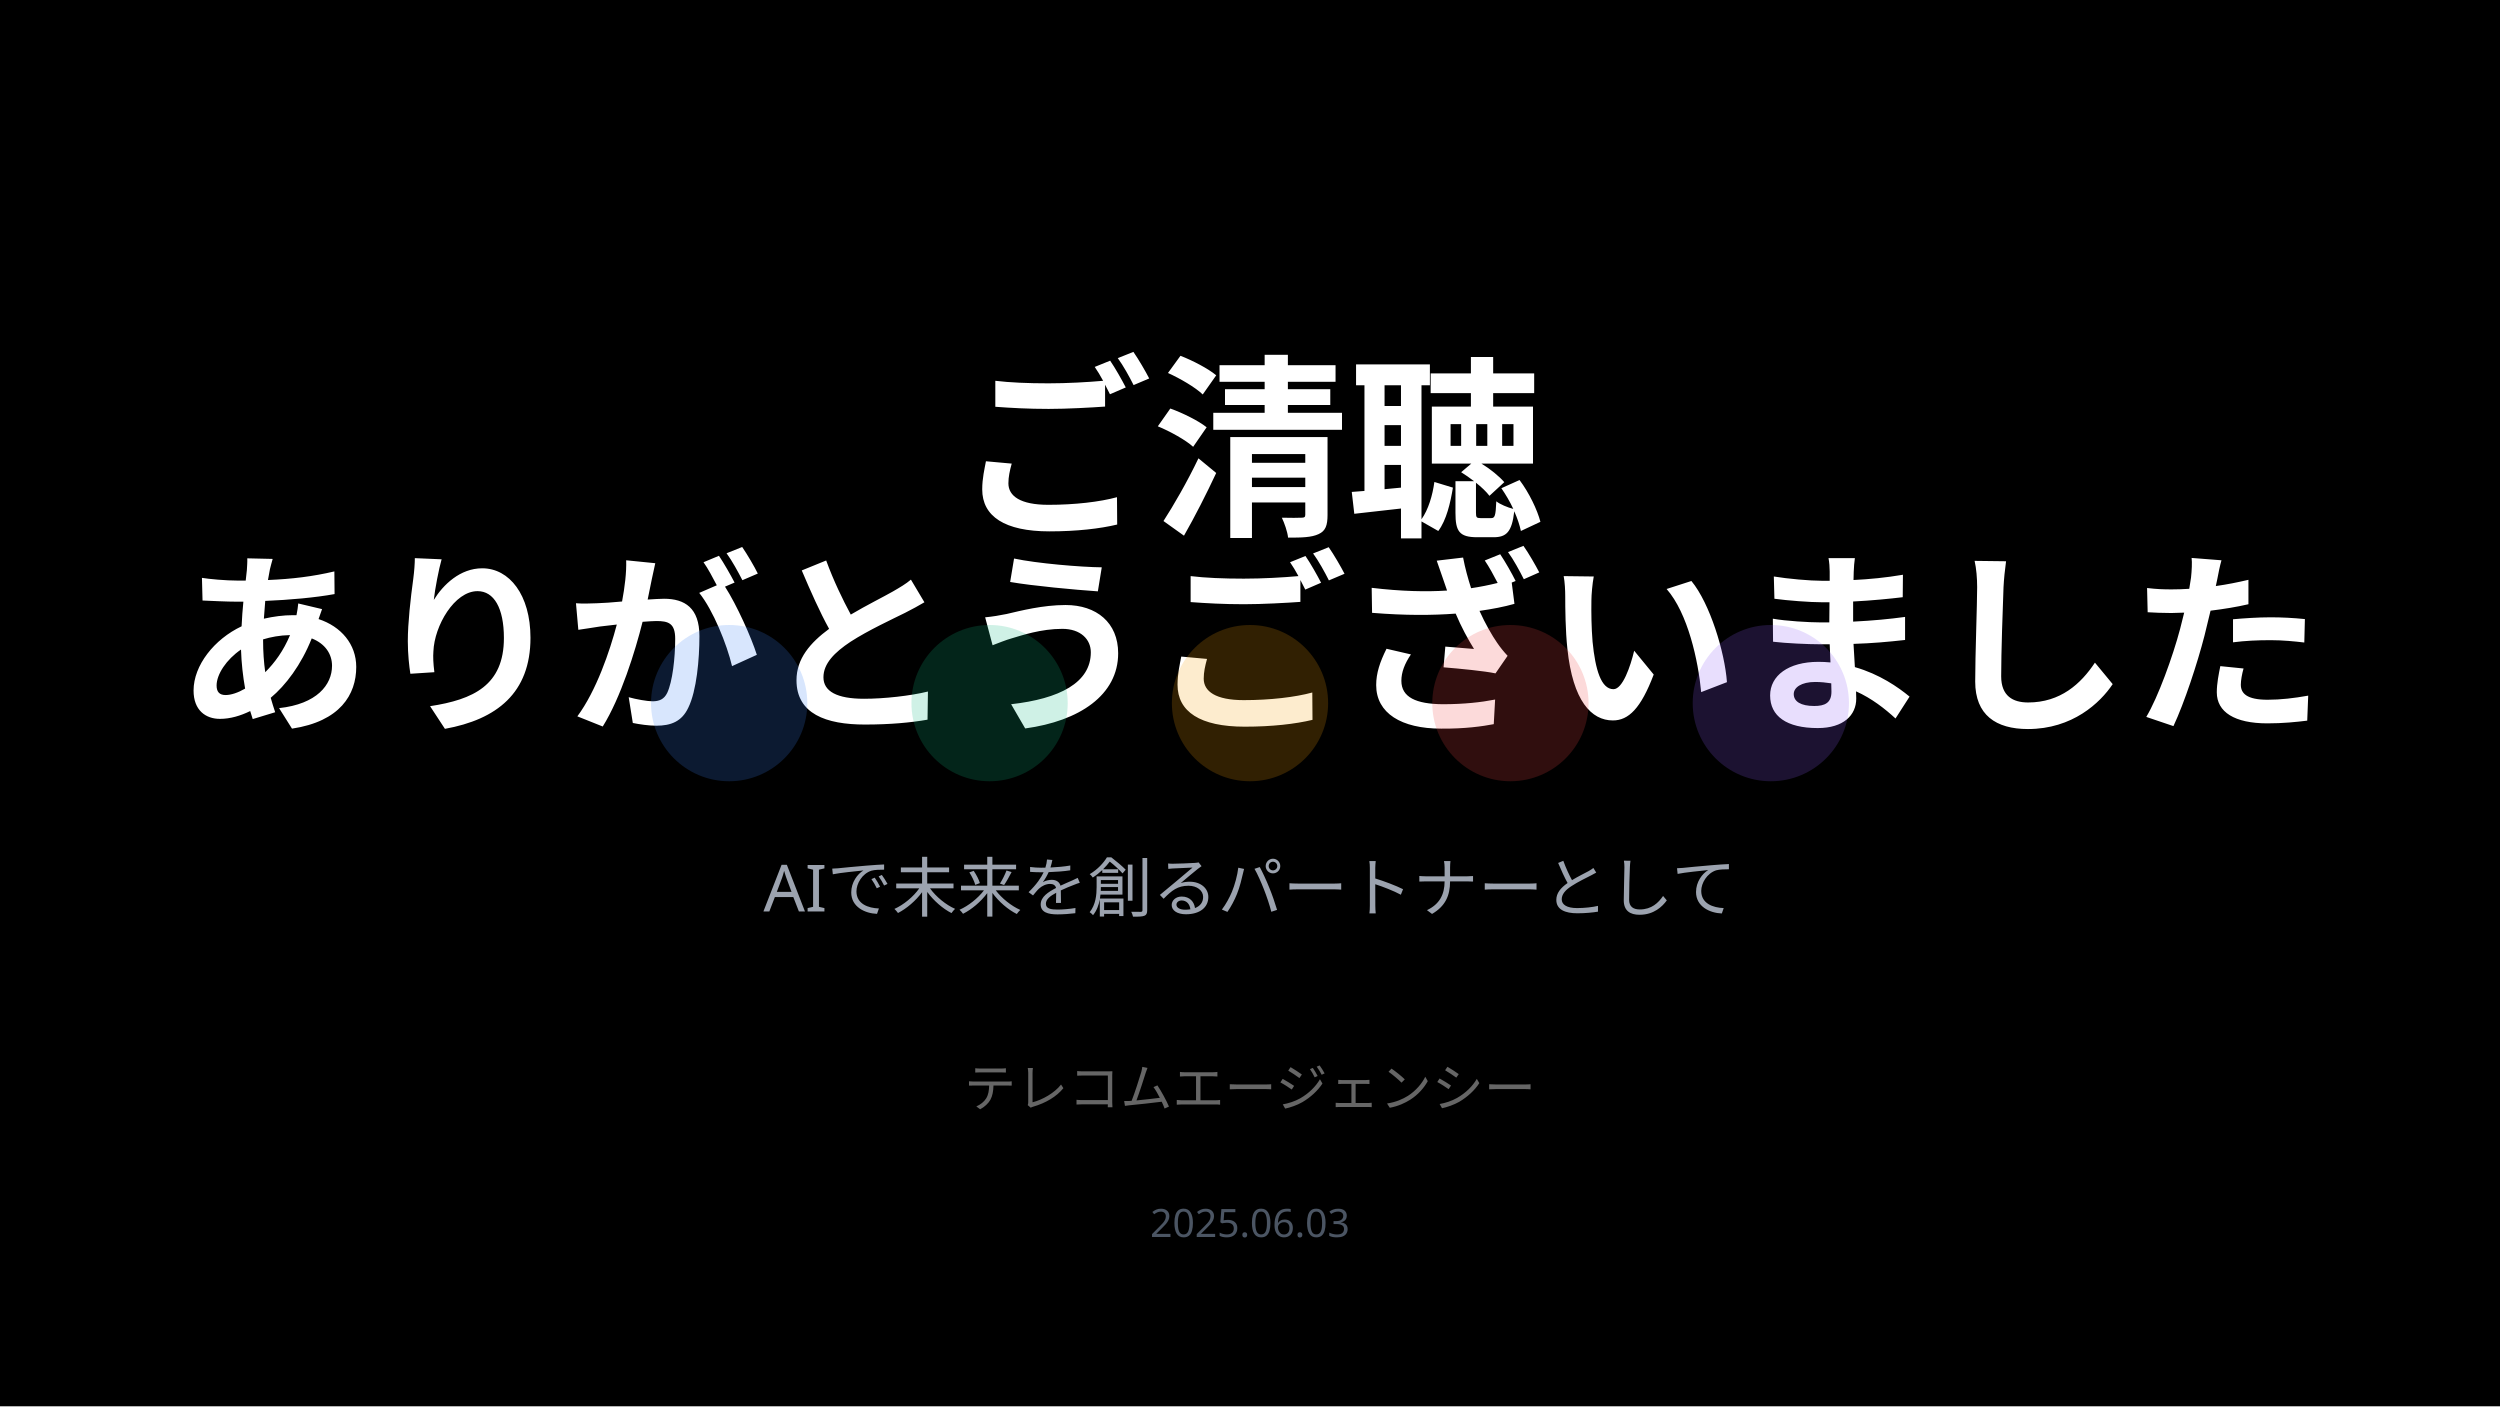
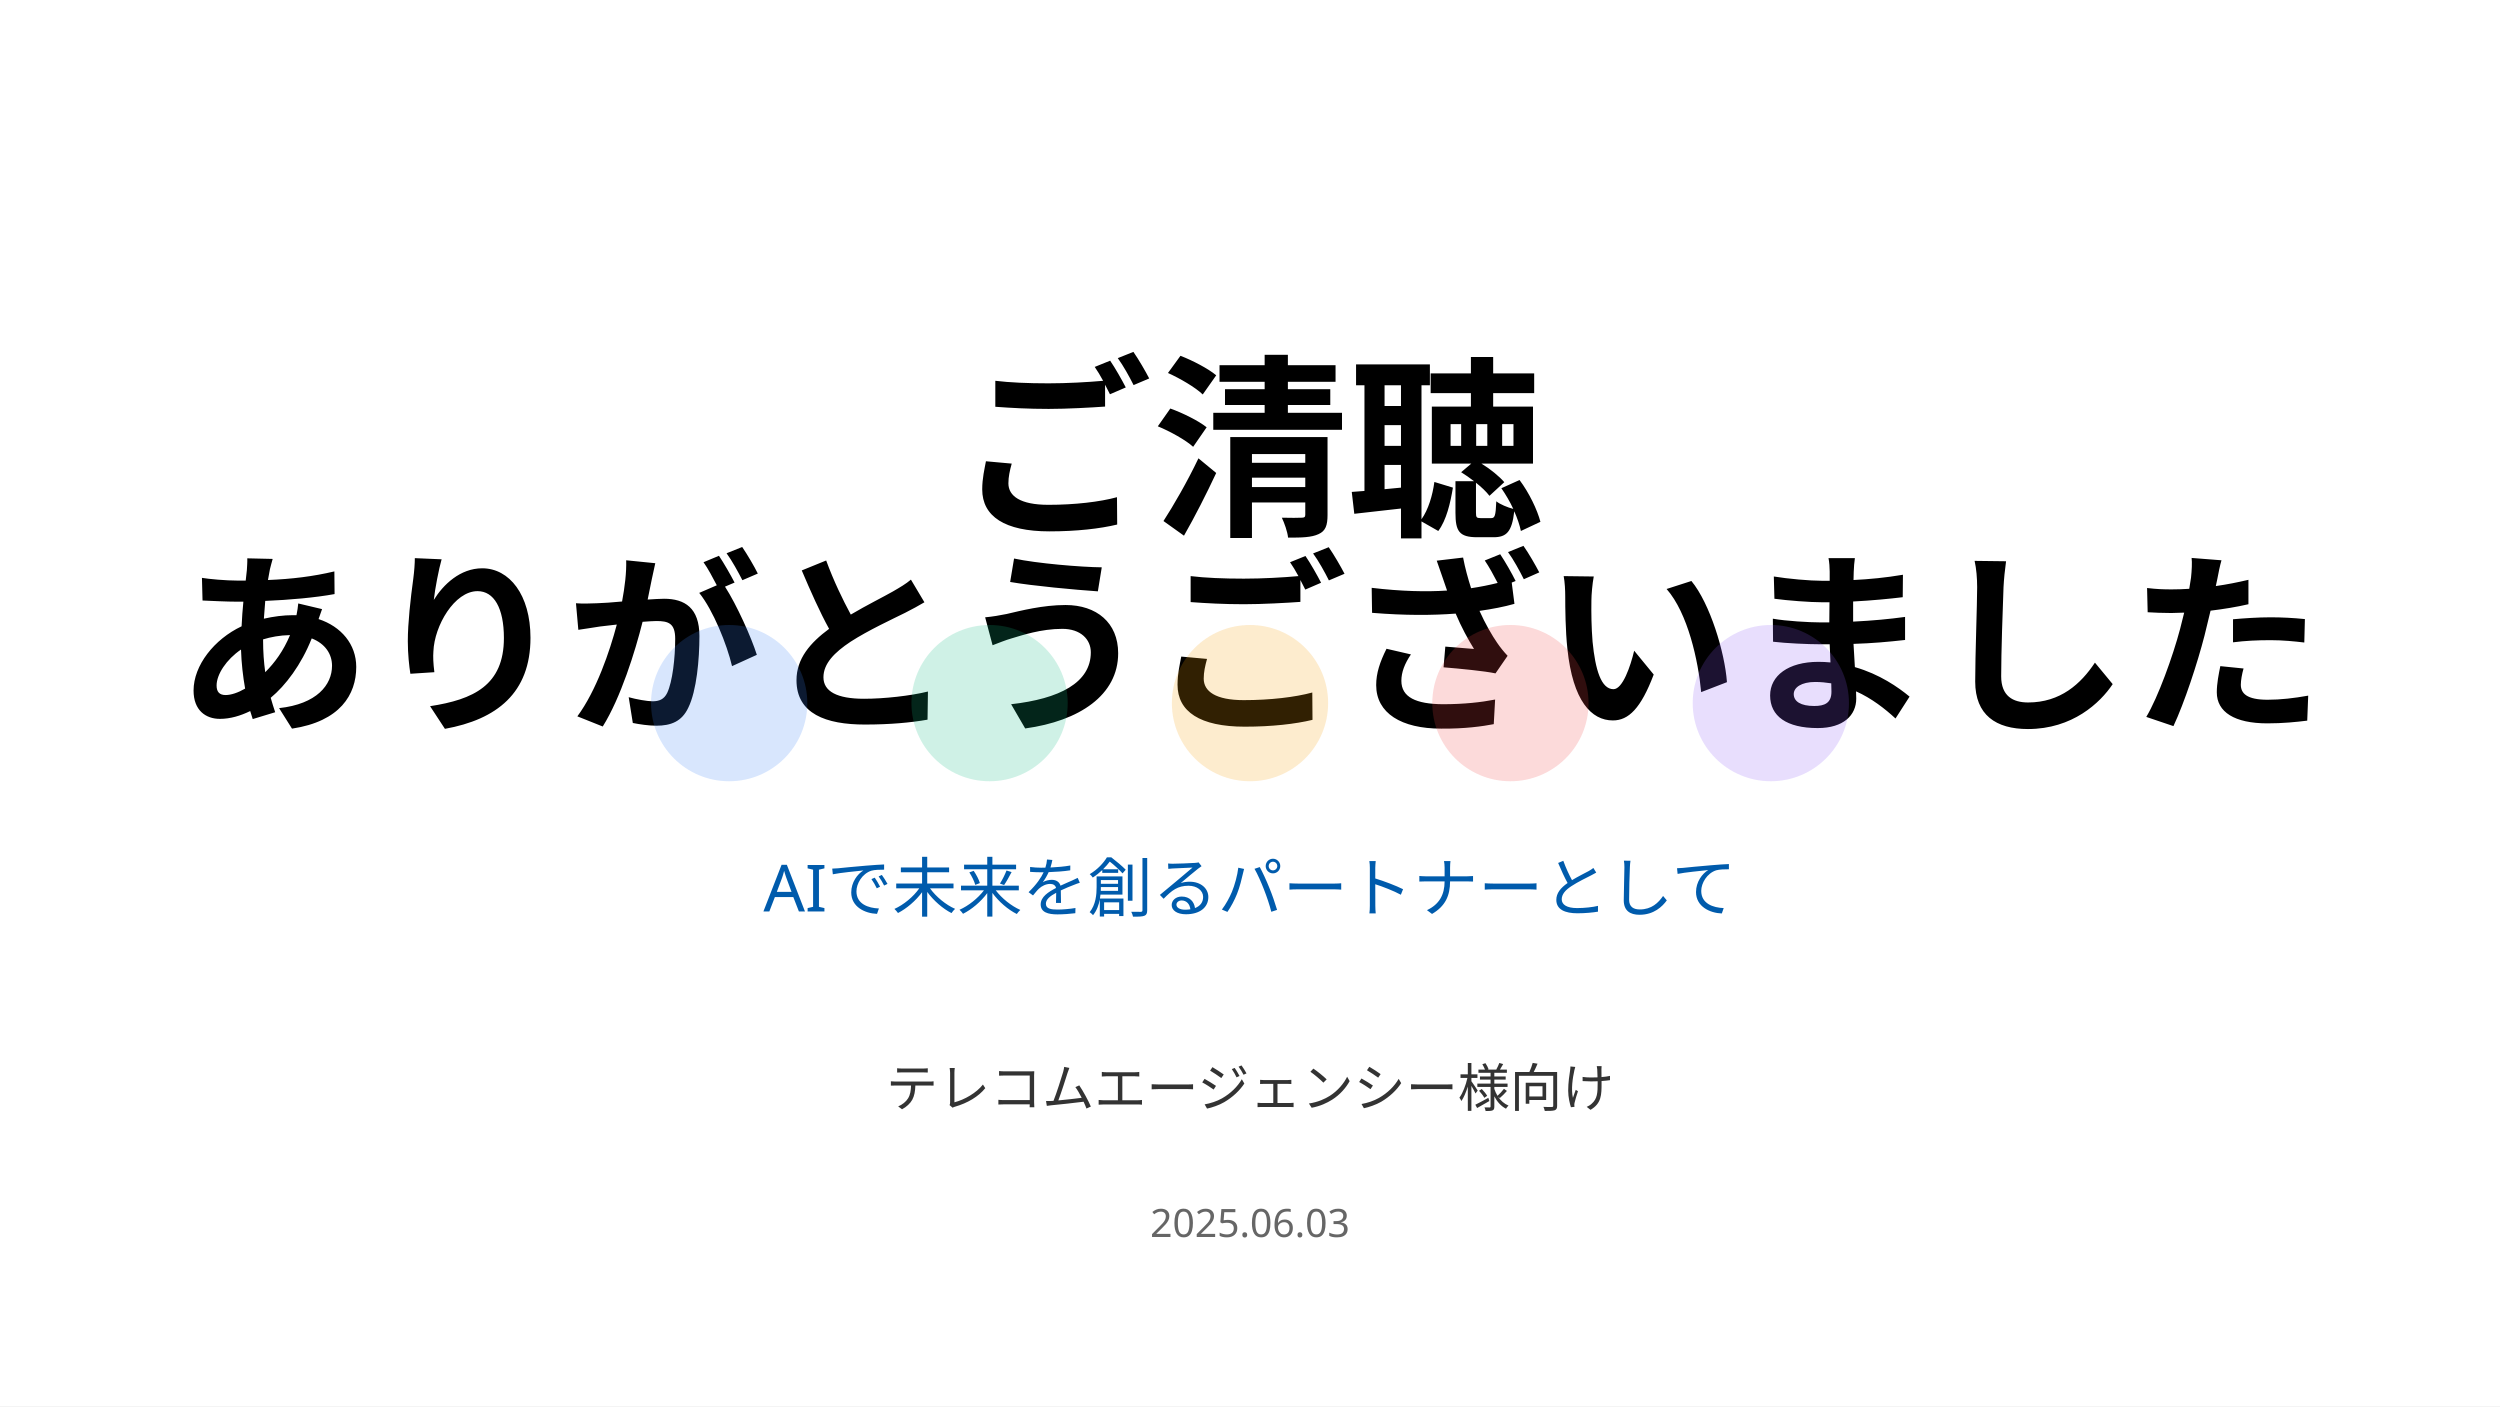
<svg xmlns="http://www.w3.org/2000/svg" viewBox="0 0 1920 1080">
-   <rect width="1920" height="1080" fill="#000000" />
+   <rect width="1920" height="1080" fill="#FFFFFF" />
  <g transform="translate(960, 400)">
-     <text x="0" y="0" font-family="Noto Sans, Noto Sans JP, sans-serif" font-size="150" font-weight="700" text-anchor="middle" fill="#FFFFFF">
+     <text x="0" y="0" font-family="Noto Sans, Noto Sans JP, sans-serif" font-size="150" font-weight="700" text-anchor="middle" fill="#000000">
      ご清聴
    </text>
-     <text x="0" y="150" font-family="Noto Sans, Noto Sans JP, sans-serif" font-size="150" font-weight="700" text-anchor="middle" fill="#FFFFFF">
+     <text x="0" y="150" font-family="Noto Sans, Noto Sans JP, sans-serif" font-size="150" font-weight="700" text-anchor="middle" fill="#000000">
      ありがとうございました
    </text>
  </g>
-   <text x="960" y="700" font-family="Noto Sans, Noto Sans JP, sans-serif" font-size="50" text-anchor="middle" fill="#9CA3AF">
+   <text x="960" y="700" font-family="Noto Sans, Noto Sans JP, sans-serif" font-size="50" text-anchor="middle" fill="#005BAC">
    AIで未来を創るパートナーとして
  </text>
-   <text x="960" y="850" font-family="Noto Sans, Noto Sans JP, sans-serif" font-size="40" text-anchor="middle" fill="#666666">
-     テレコムエージェンシー
+   <text x="960" y="850" font-family="Noto Sans, Noto Sans JP, sans-serif" font-size="40" text-anchor="middle" fill="#333333">
+     テレコムエージェンシー様向け
  </text>
-   <text x="960" y="950" font-family="Noto Sans, Noto Sans JP, sans-serif" font-size="30" text-anchor="middle" fill="#4B5563">
+   <text x="960" y="950" font-family="Noto Sans, Noto Sans JP, sans-serif" font-size="30" text-anchor="middle" fill="#666666">
    2025.06.03
  </text>
  <g transform="translate(960, 540)" opacity="0.2">
    <circle cx="-400" cy="0" r="60" fill="#3B82F6" />
    <circle cx="-200" cy="0" r="60" fill="#10B981" />
    <circle cx="0" cy="0" r="60" fill="#F59E0B" />
    <circle cx="200" cy="0" r="60" fill="#EF4444" />
    <circle cx="400" cy="0" r="60" fill="#8B5CF6" />
  </g>
</svg>
